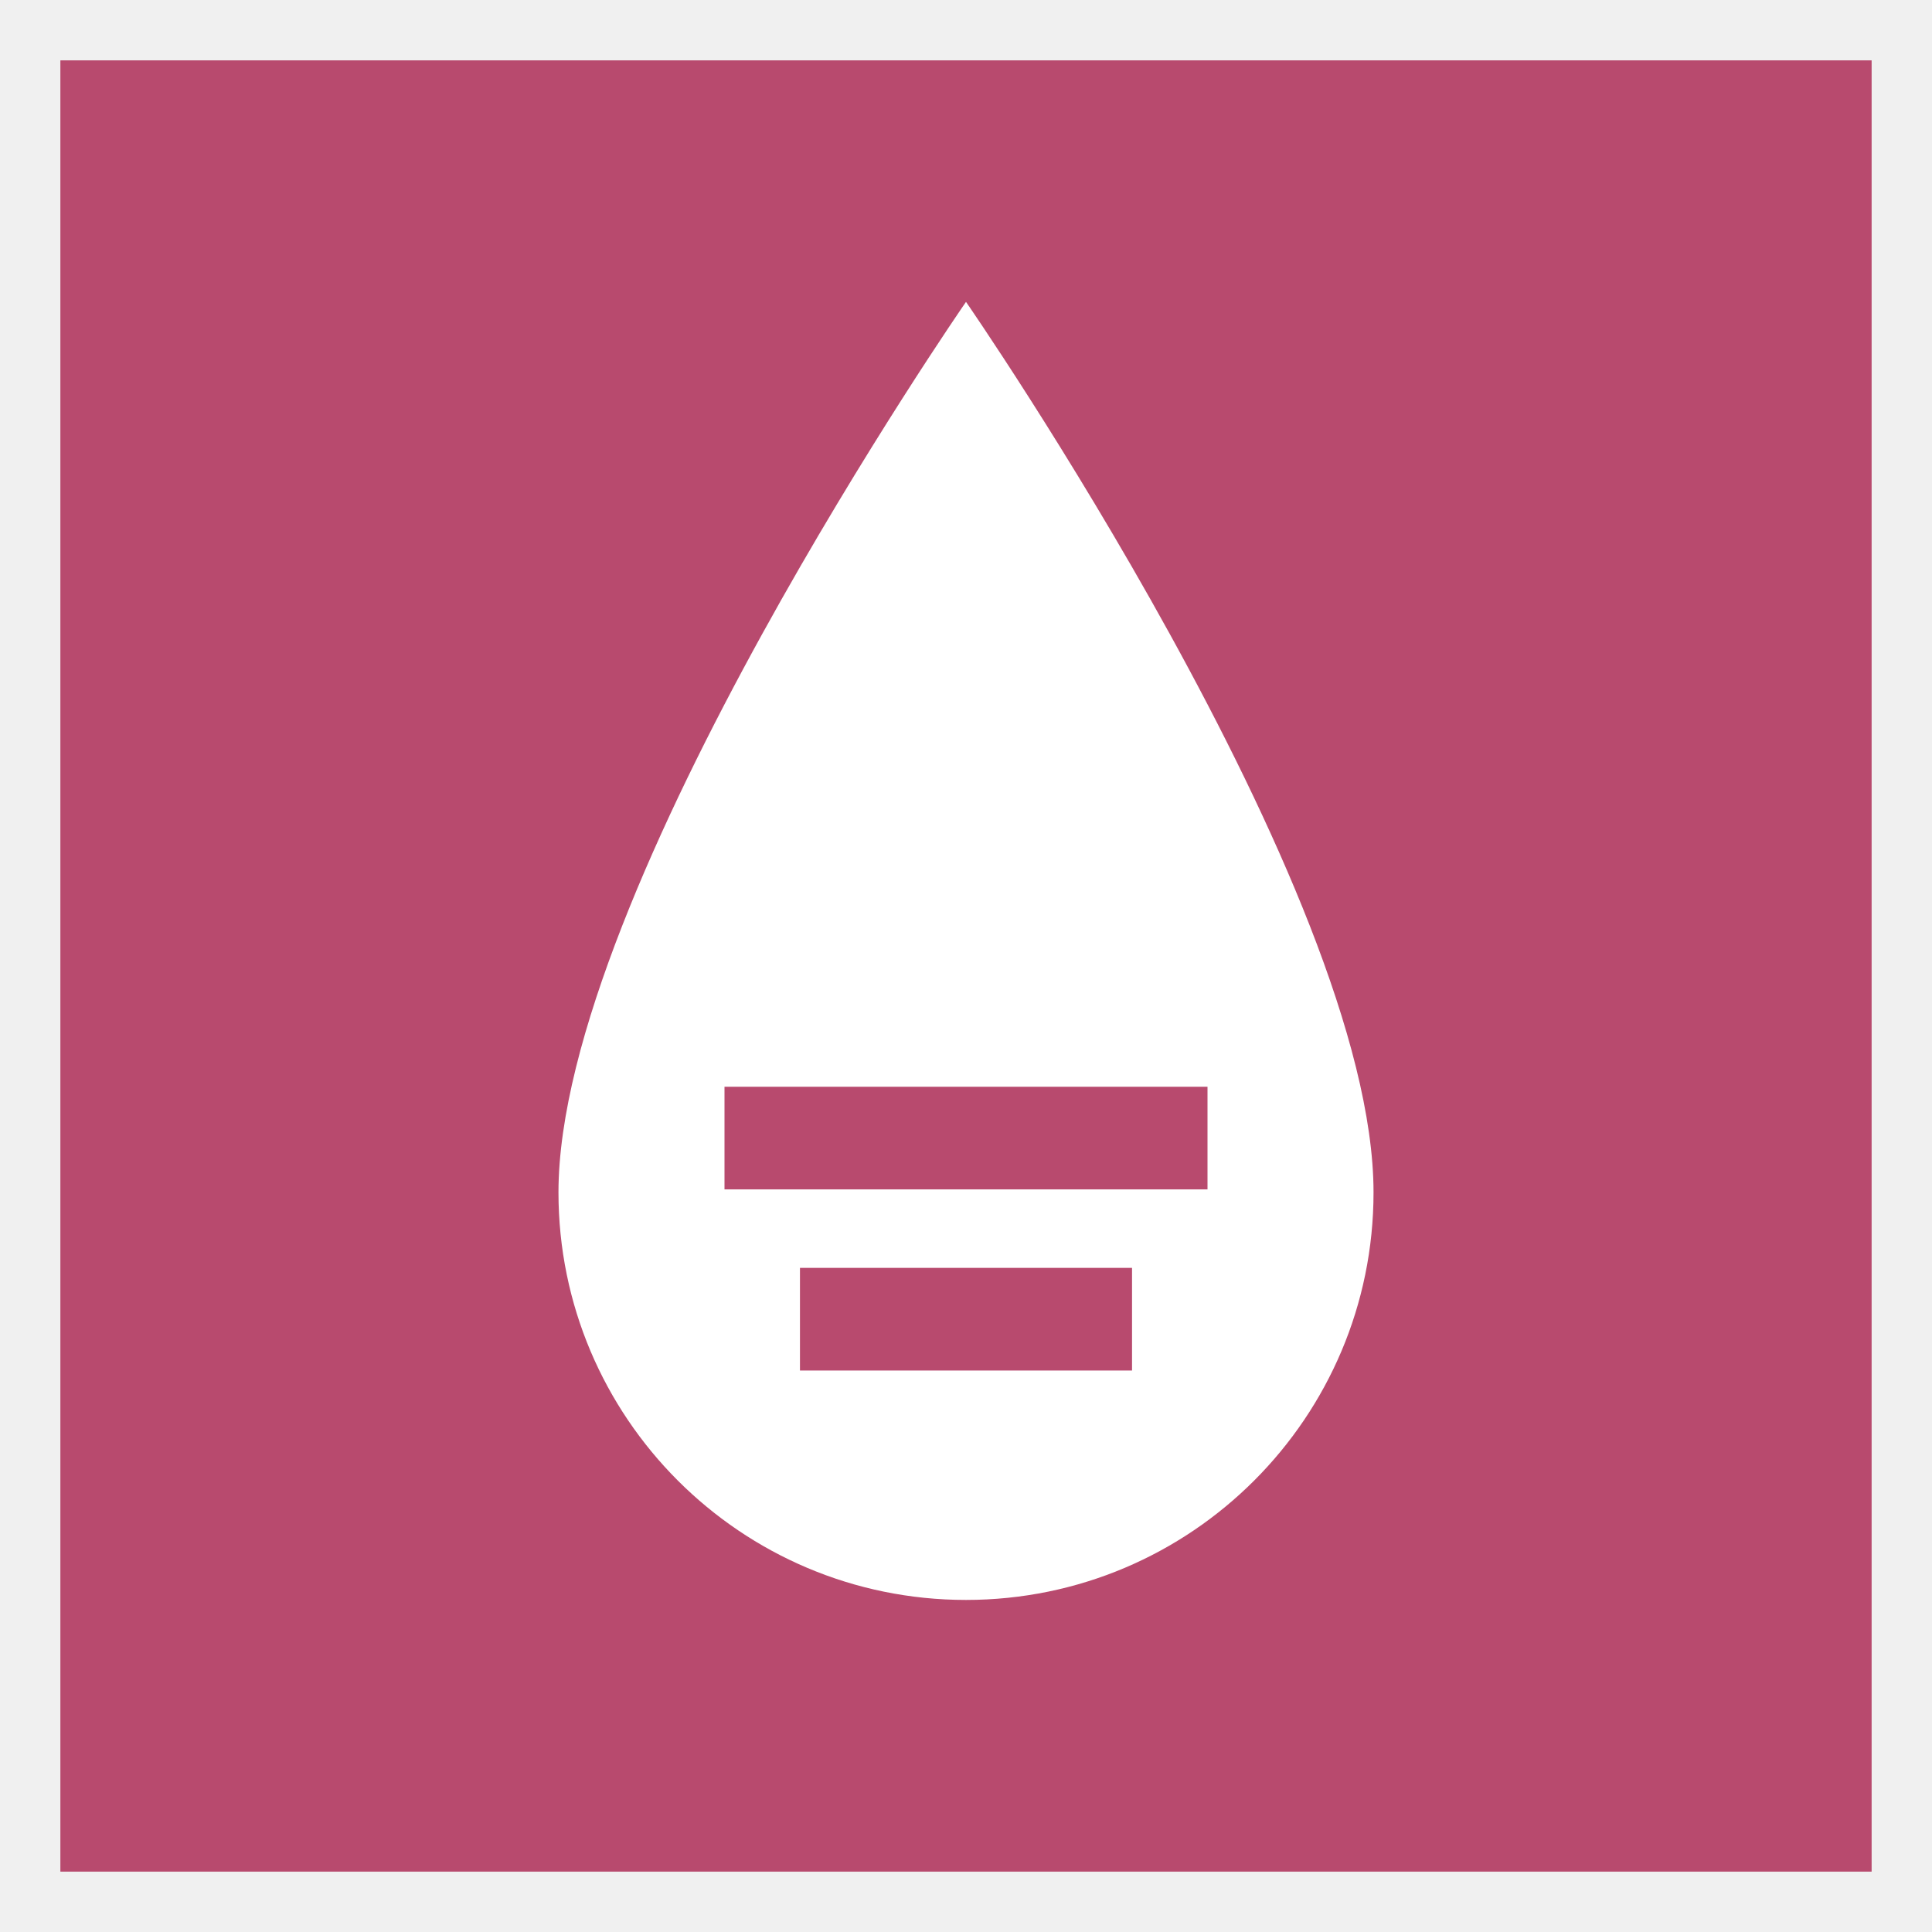
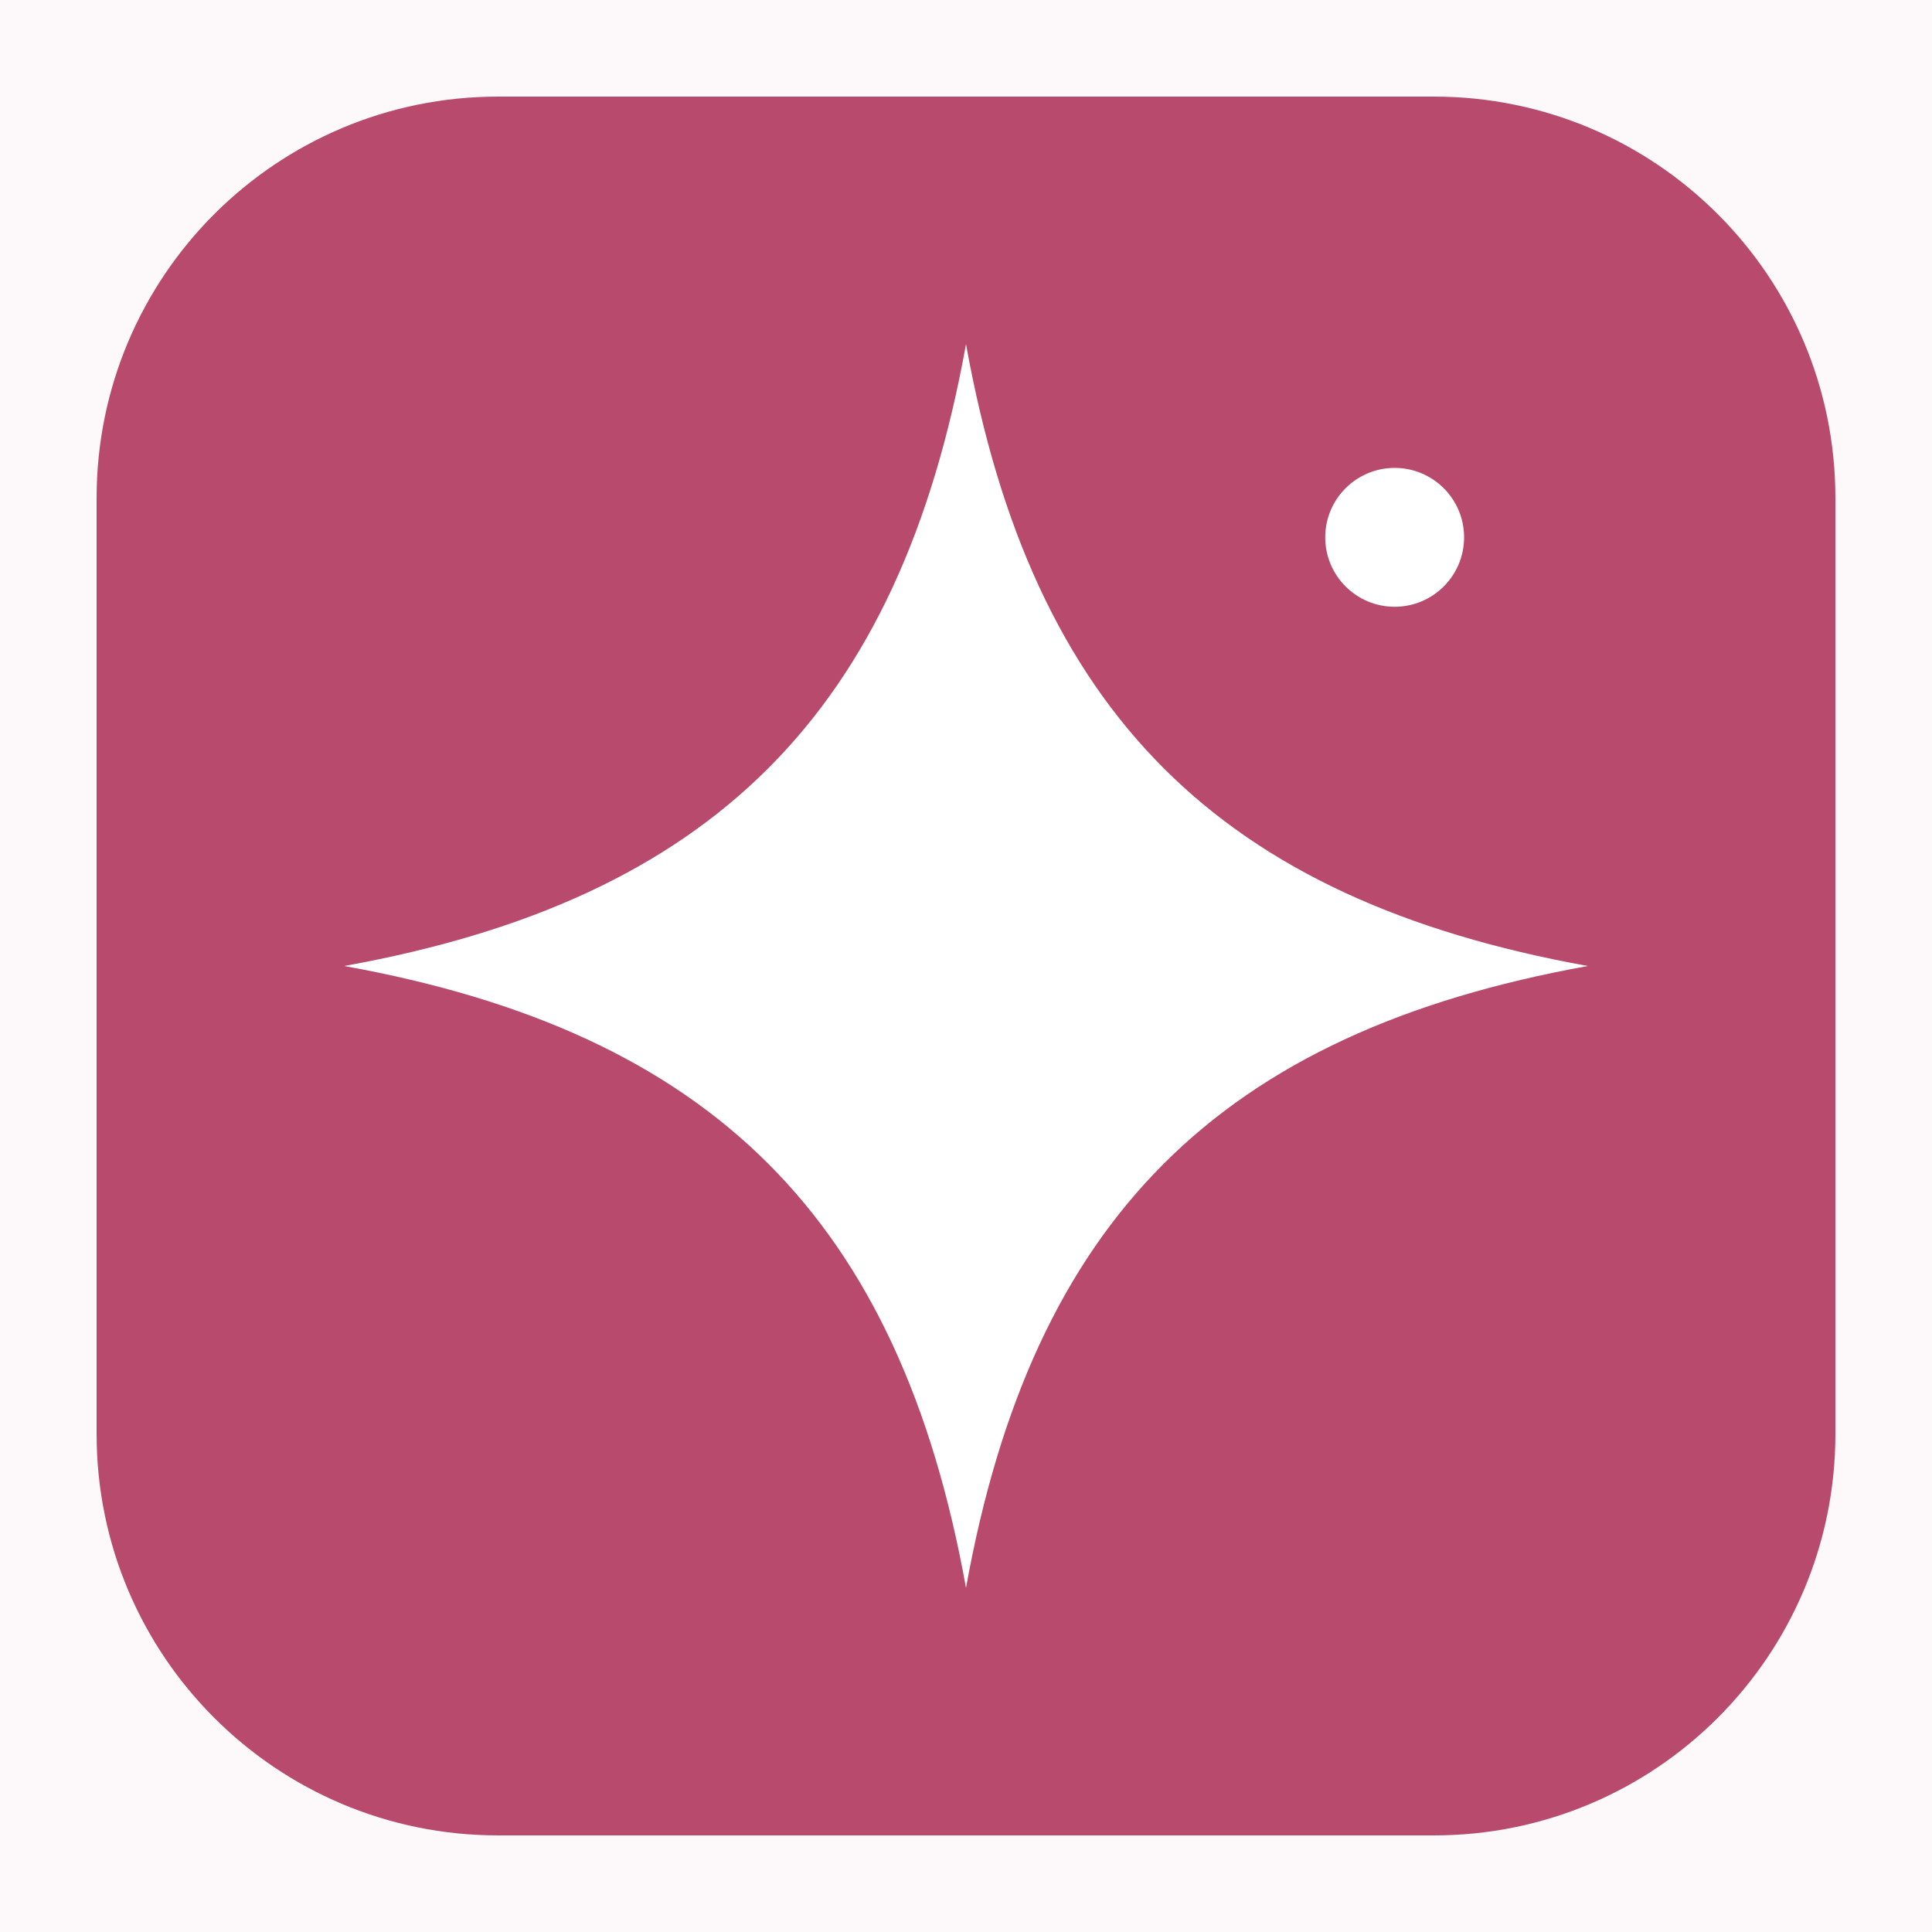
<svg xmlns="http://www.w3.org/2000/svg" viewBox="0 0 64 64">
-   <rect x="2" y="2" width="60" height="60" fill="#b84a6e" />
-   <path d="M32 10 C32 10 18.5 29.5 18.5 39.5 a13.5 13.5 0 0 0 27 0 C45.5 29.5 32 10 32 10 Z" fill="#ffffff" />
-   <rect x="24" y="36" width="16" height="3.4" fill="#b84a6e" />
-   <rect x="26.5" y="42" width="11" height="3.4" fill="#b84a6e" />
+   <rect x="0" y="0" width="64" height="64" fill="#fdf9fa" />
+   <rect x="3.2" y="3.2" width="57.6" height="57.6" rx="13.3" fill="#b84a6e" />
+   <path d="M 32 11.4 C 34.2 23.6, 40.4 29.8, 52.6 32 C 40.4 34.2, 34.2 40.4, 32 52.6 C 29.8 40.4, 23.6 34.2, 11.4 32 C 23.6 29.8, 29.8 23.6, 32 11.4 Z" fill="#ffffff" />
+   <circle cx="46.2" cy="17.8" r="2.3" fill="#ffffff" />
</svg>
